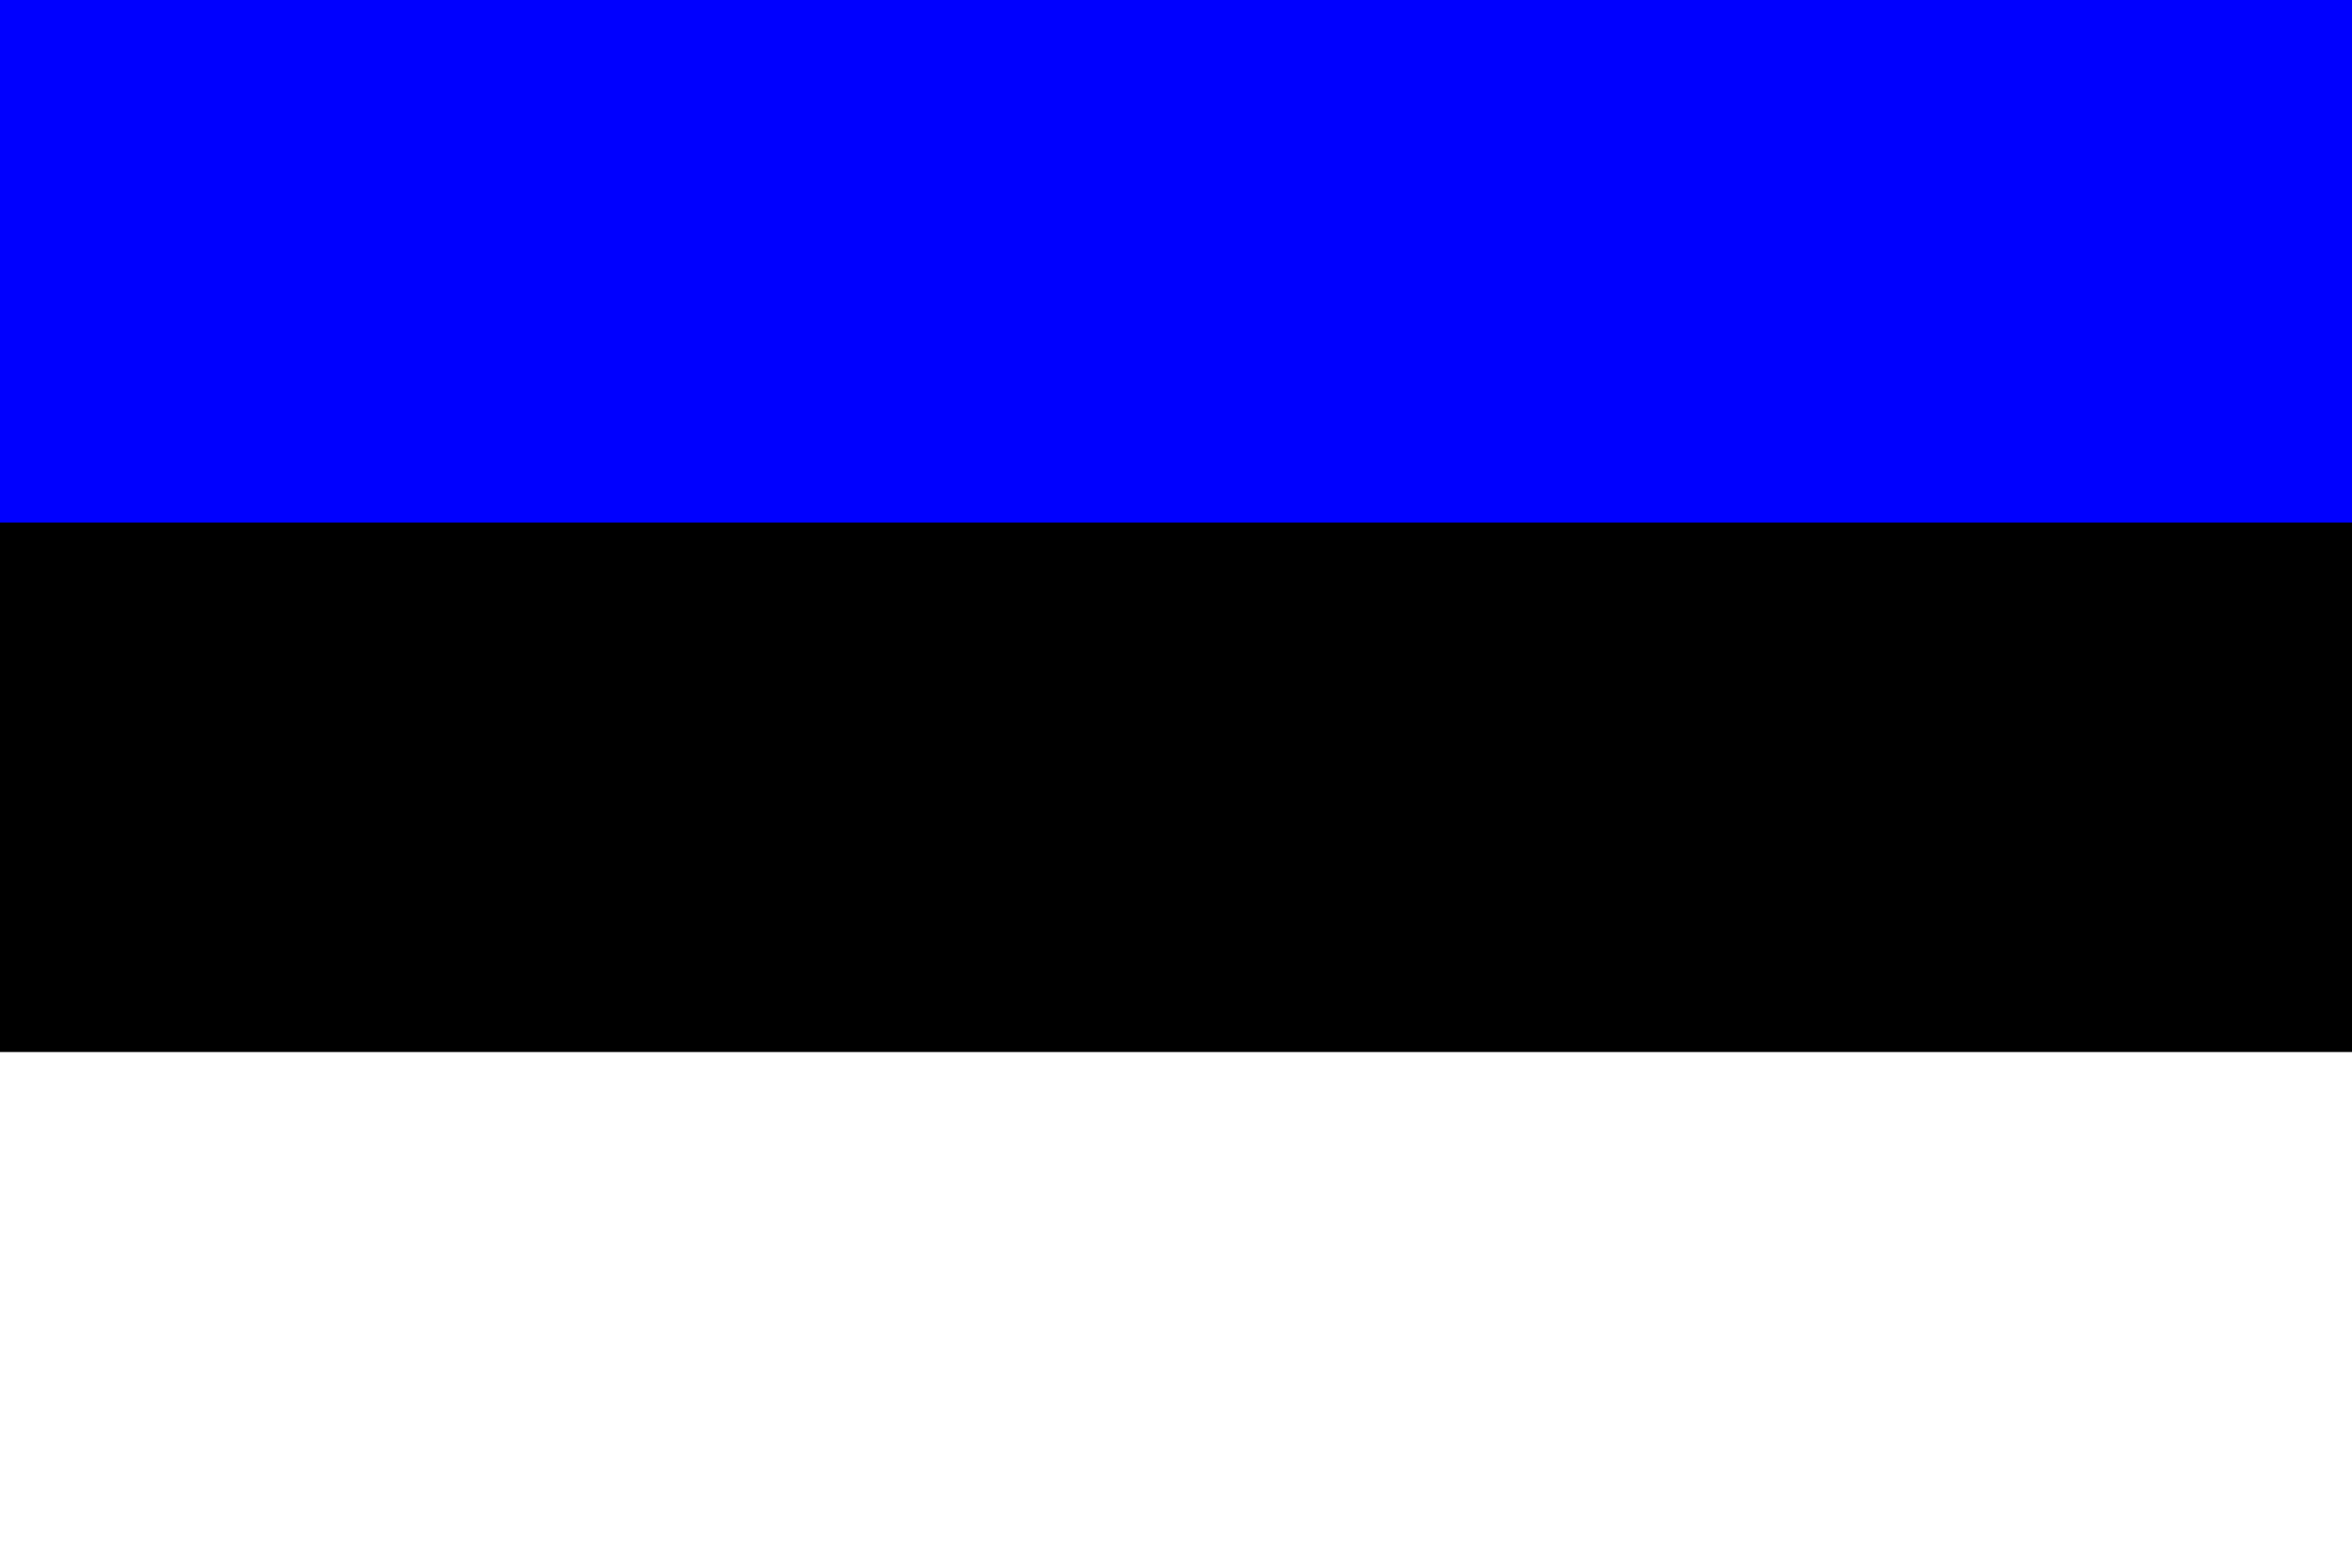
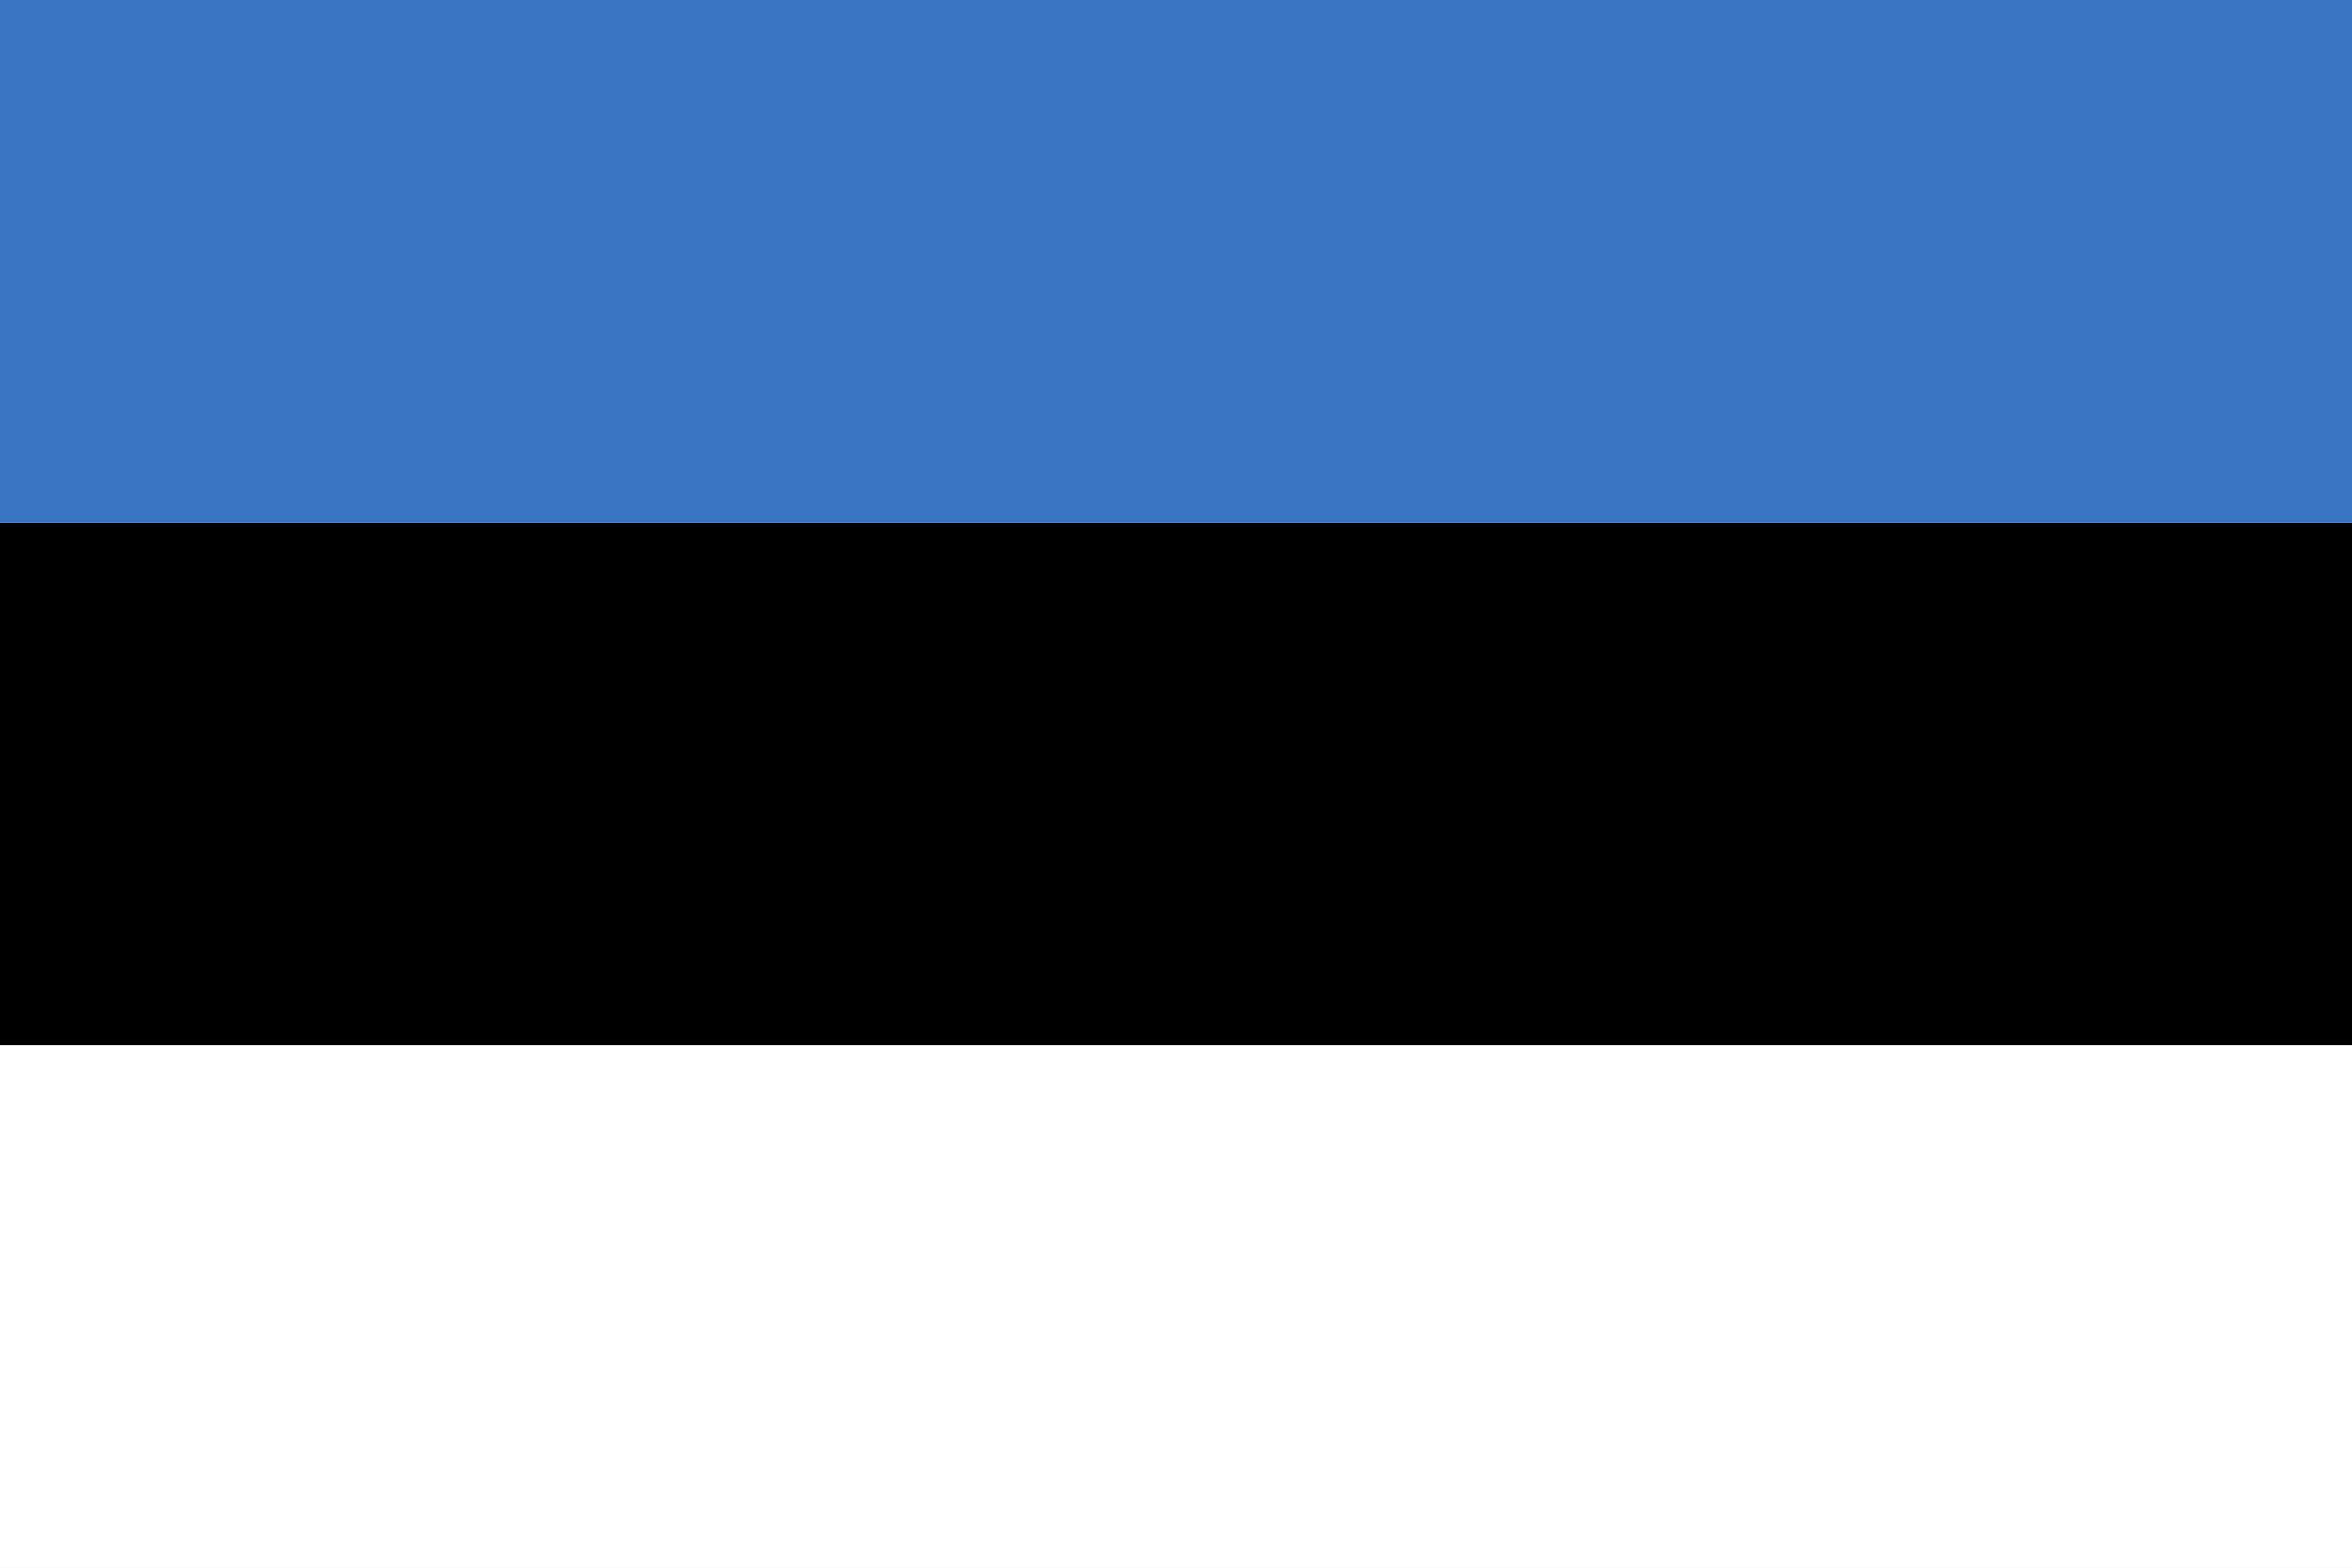
- <svg xmlns="http://www.w3.org/2000/svg" version="1" x="0" y="0" width="1062.99" height="708.661" id="svg378">
-   <defs id="defs380" />
-   <rect width="1062.99" height="708.661" x="0" y="0" style="font-size:12; fill:#000000; fill-rule:evenodd; stroke-width:1pt; fill-opacity:1; " id="rect171" rx="0" ry="0" />
-   <rect width="1062.99" height="236.22" x="0" y="475.559" style="font-size:12; fill:#ffffff; fill-rule:evenodd; stroke-width:1pt; fill-opacity:1; " id="rect256" rx="0" ry="0" />
-   <rect width="1062.99" height="236.22" x="0" y="0" style="font-size:12; fill:#0000ff; fill-rule:evenodd; stroke-width:1pt; stroke-linejoin:miter; stroke-linecap:butt; fill-opacity:1; " id="rect255" />
+ <svg xmlns="http://www.w3.org/2000/svg" width="900" height="600" id="svg1872" version="1.0">
+   <defs id="defs1874" />
+   <g id="layer1">
+     <rect style="opacity:1;fill:white;fill-opacity:1;stroke:none;stroke-width:0.8;stroke-linecap:round;stroke-linejoin:round;stroke-miterlimit:4;stroke-dasharray:none;stroke-opacity:1" id="rect1880" width="900" height="600" x="0" y="0" />
+     <rect style="opacity:1;fill:black;fill-opacity:1;stroke:none;stroke-width:0.8;stroke-linecap:round;stroke-linejoin:round;stroke-miterlimit:4;stroke-dasharray:none;stroke-opacity:1" id="rect2768" width="900" height="200" x="0" y="200" />
+     <rect style="opacity:1;fill:#3a75c4;fill-opacity:1;stroke:none;stroke-width:0.8;stroke-linecap:round;stroke-linejoin:round;stroke-miterlimit:4;stroke-dasharray:none;stroke-opacity:1" id="rect2770" width="900" height="200" x="0" y="0" />
+   </g>
</svg>
